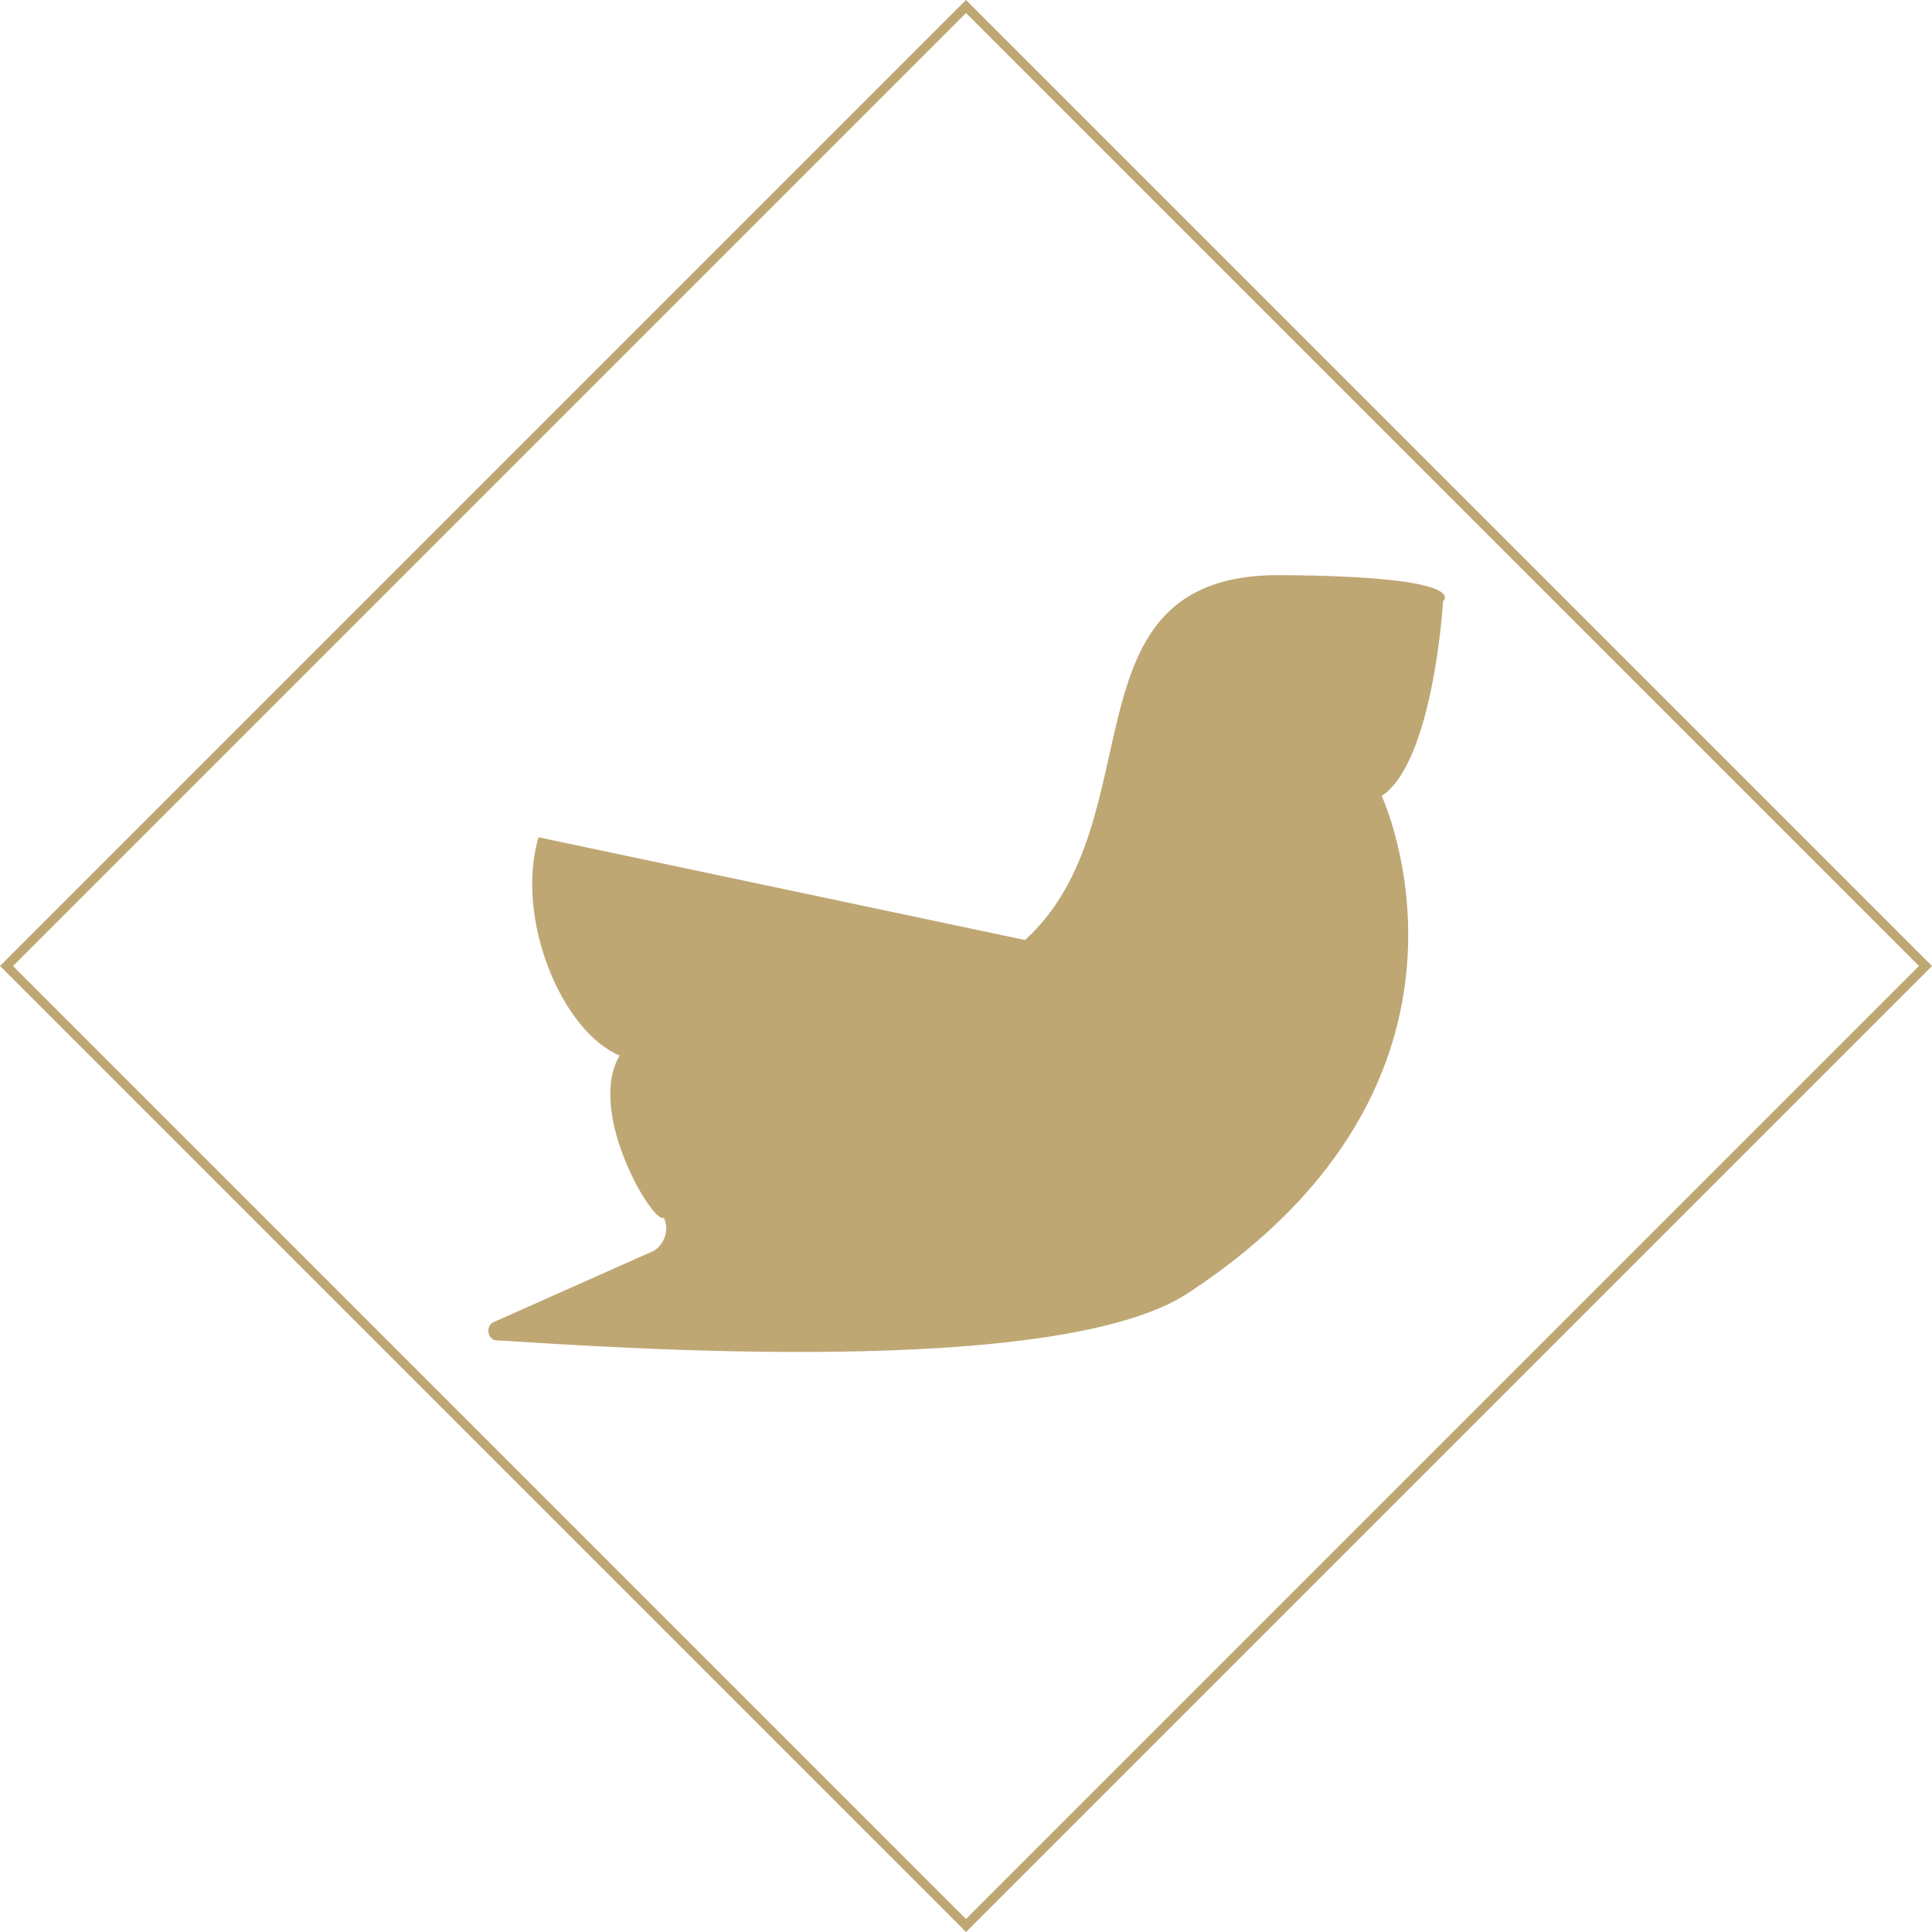
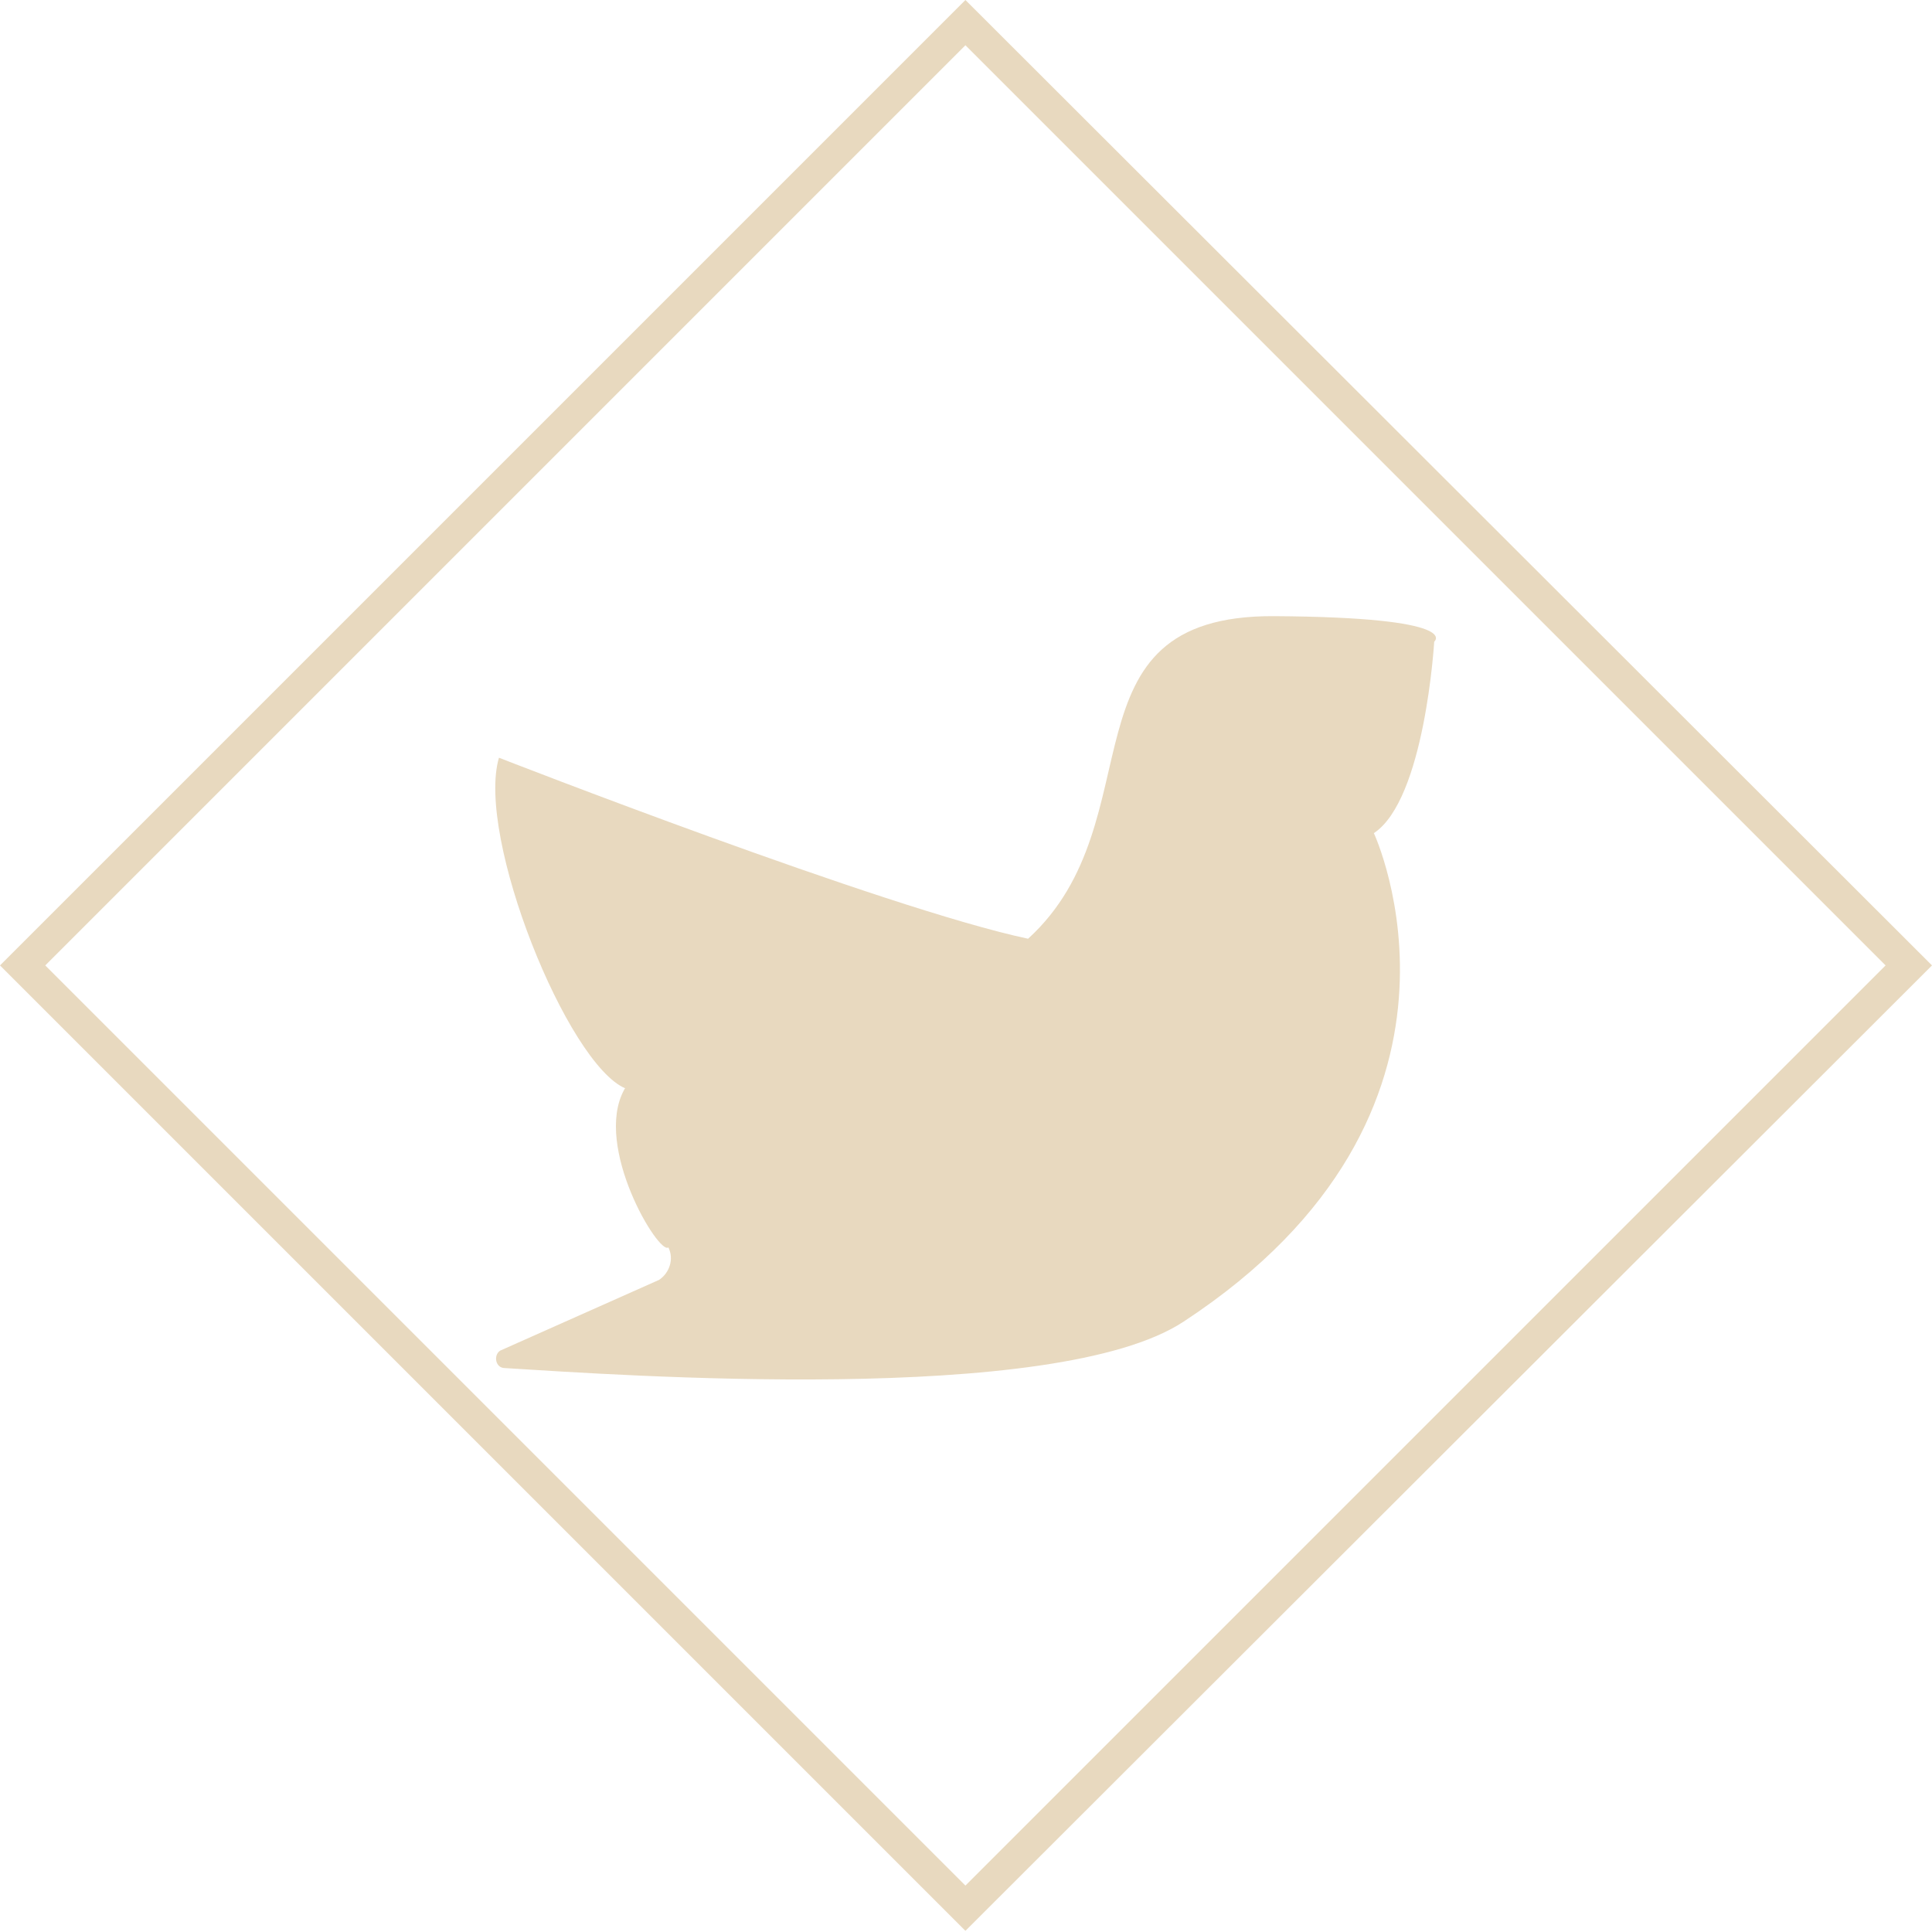
- <svg xmlns="http://www.w3.org/2000/svg" version="1.1" x="0px" y="0px" viewBox="0 0 163.6 163.6" overflow="scroll" enable-background="new 0 0 163.6 163.6" xml:space="preserve">
+ <svg xmlns="http://www.w3.org/2000/svg" version="1.1" x="0px" y="0px" viewBox="0 0 166.5 166.5" overflow="scroll" enable-background="new 0 0 166.5 166.5" xml:space="preserve">
  <defs>
</defs>
-   <g>
-     <path fill="#BFA774" d="M81.8,163.6L0,81.8L81.8,0l81.8,81.8L81.8,163.6z M1.1,81.8l80.7,80.7l80.7-80.7L81.8,1.1L1.1,81.8z" />
-   </g>
-   <path fill="#BFA774" d="M108.4,48.7C89.7,48.6,98,69.4,86.8,79.6c-12.3-2.6-41.2-8.7-41.2-8.7c0,0,0,0,0,0c-2,6.8,1.9,16.4,6.9,18.5  c0,0-0.1,0-0.1,0.1c-2.7,4.9,3,14.3,3.8,13.6c0.5,1,0.1,2.2-0.8,2.8l-13.7,6.1c-0.6,0.4-0.4,1.5,0.4,1.5c9.8,0.6,47.4,3.3,58.5-4  C128.2,91.4,117,67.4,117,67.4c0,0,0,0,0,0c4.4-2.9,5.2-16.5,5.2-16.5S124.8,48.8,108.4,48.7z" />
+   <path fill="#E8D9BF" d="M166.5,83.2L83.2,0L0,83.2l83.2,83.2L166.5,83.2z M83.2,3.9l79.3,79.3l-79.3,79.3L3.9,83.2L83.2,3.9z" />
+   <path fill="#E8D9BF" d="M118.4,71.8C118.4,71.8,118.4,71.8,118.4,71.8c4.4-2.9,5.2-16.5,5.2-16.5s2.6-2.1-13.8-2.2  c-18.8-0.1-10,17.6-21.2,27.8C76.3,78.3,43,65.3,43,65.3c0,0,0,0,0,0c-2,6.8,5.9,26.4,10.9,28.5c0,0-0.1,0-0.1,0.1  c-2.7,4.9,3,14.3,3.8,13.6c0.5,1,0.1,2.2-0.8,2.8l-13.7,6.1c-0.6,0.4-0.4,1.5,0.4,1.5c9.8,0.6,47.4,3.3,58.5-4  C129.6,95.8,118.4,71.8,118.4,71.8z" />
</svg>
